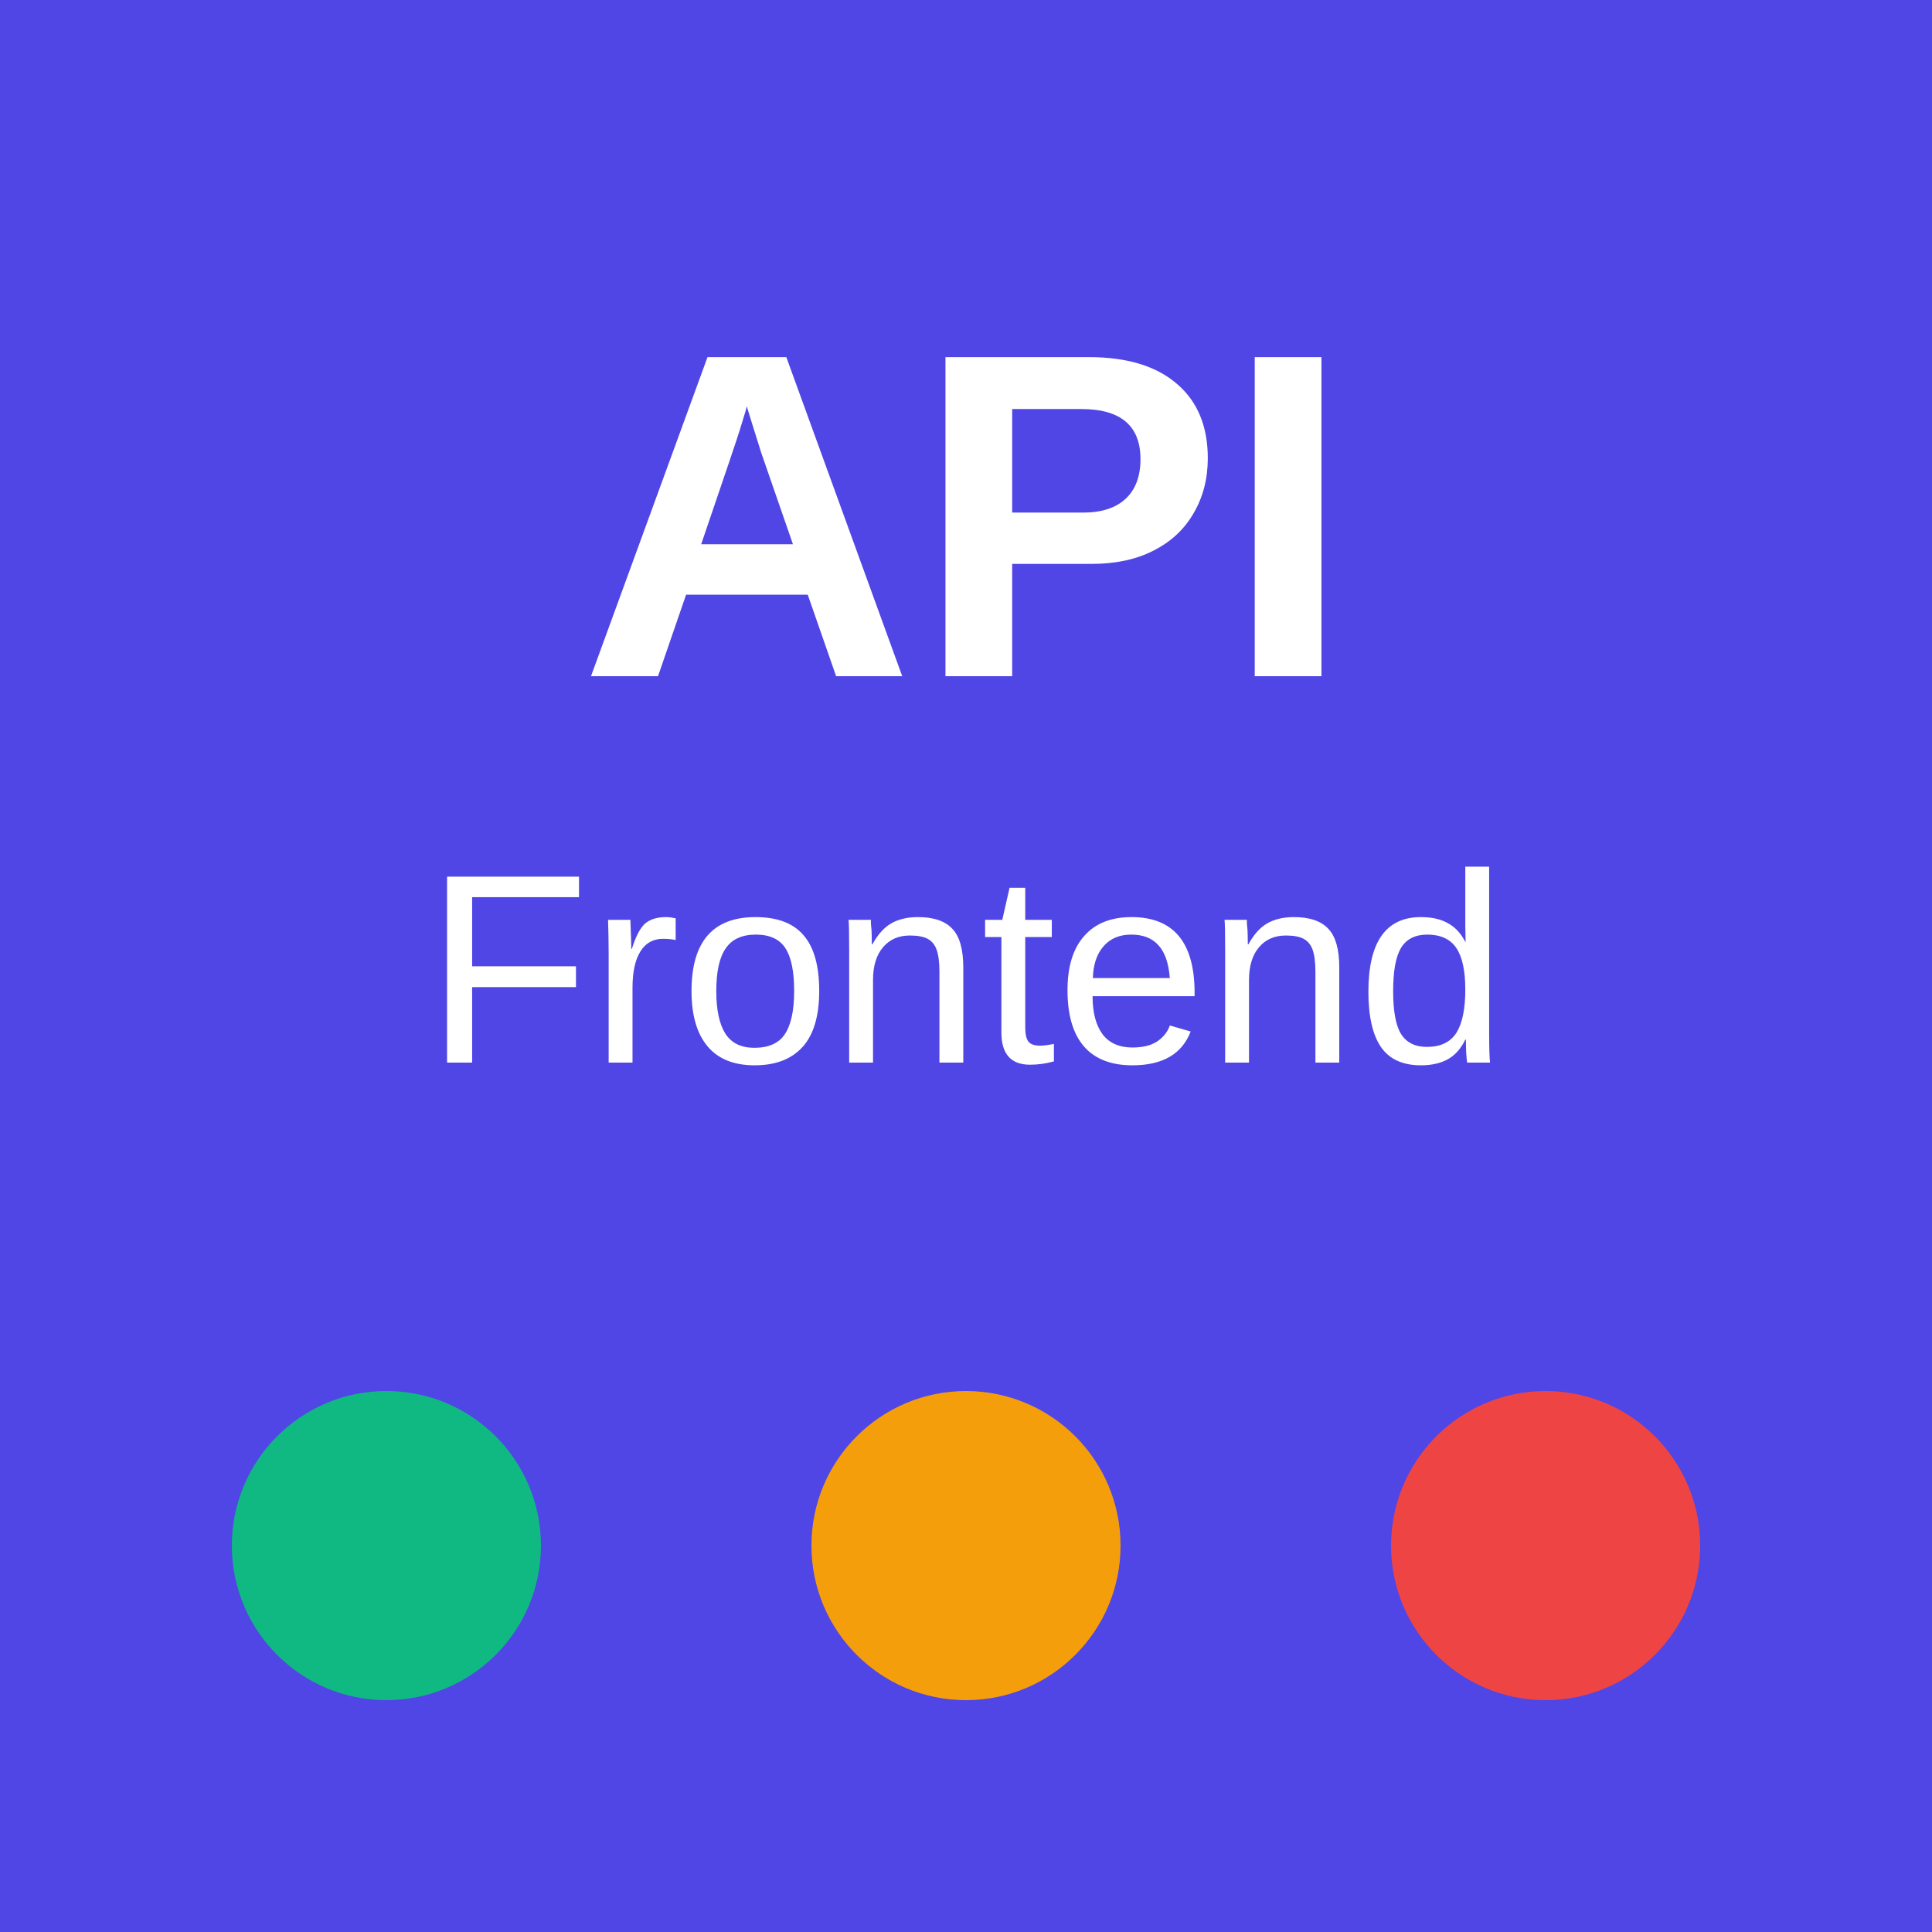
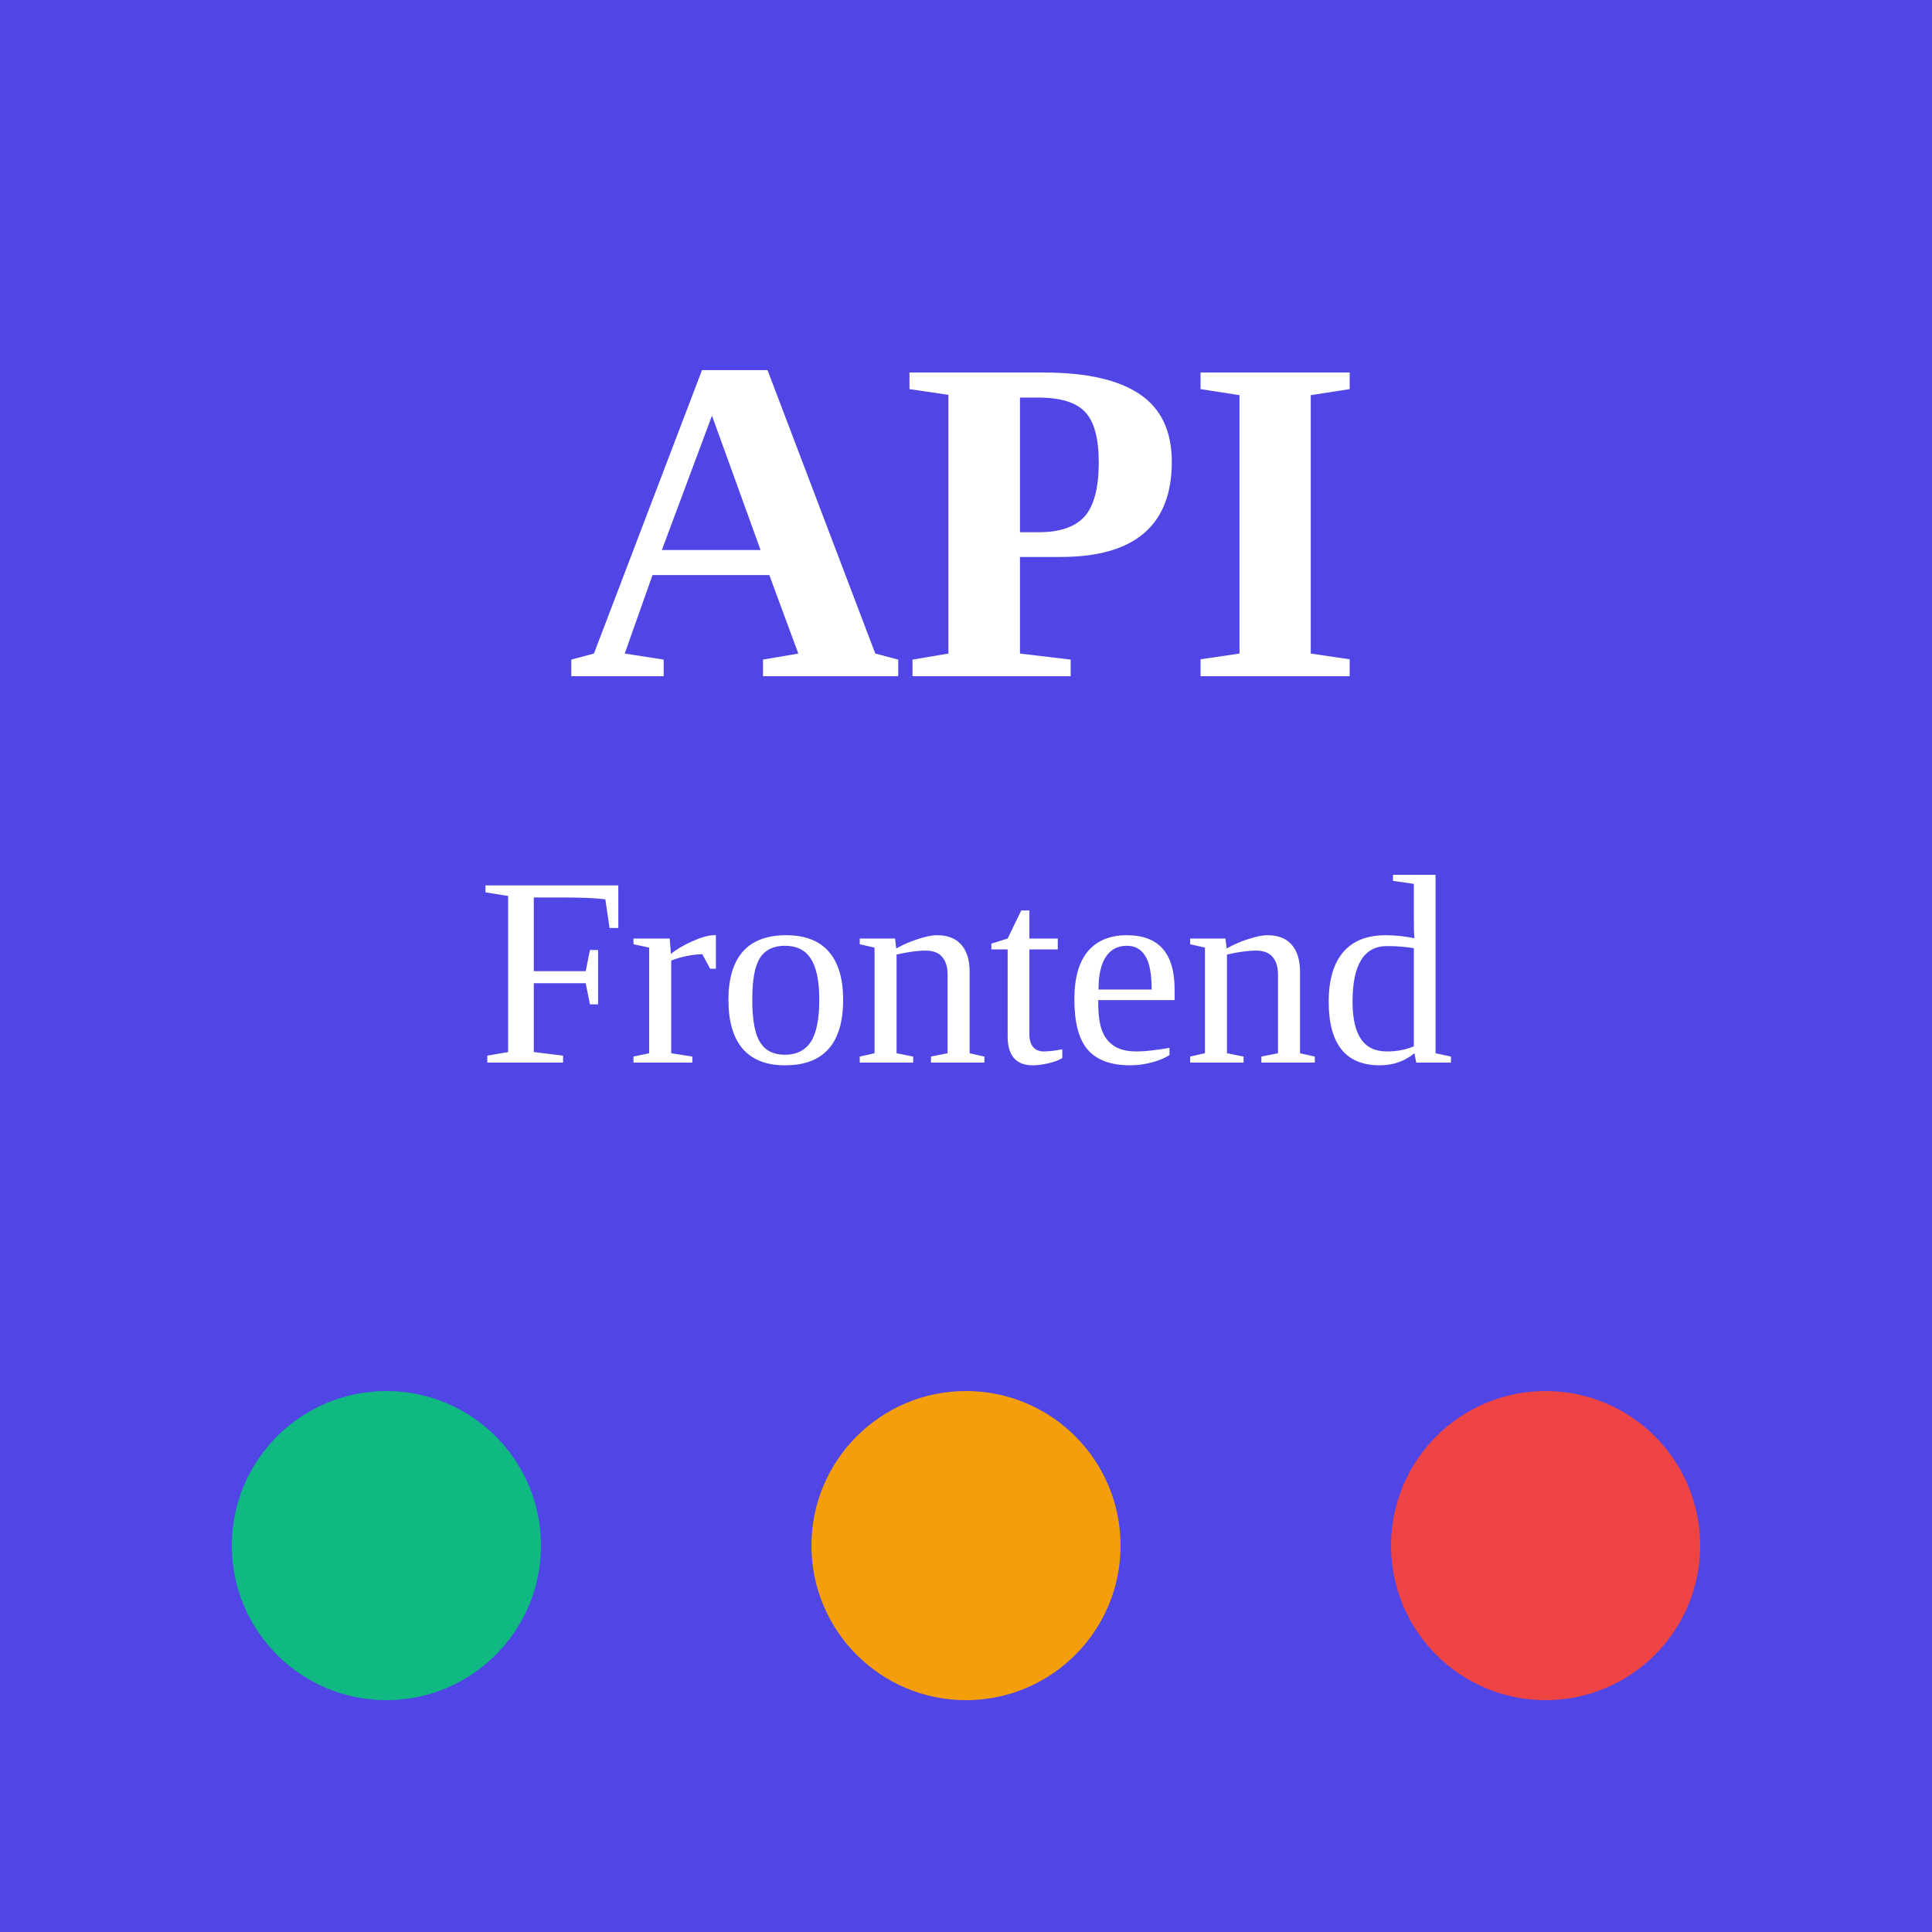
<svg xmlns="http://www.w3.org/2000/svg" viewBox="0 0 100 100">
  <rect width="100" height="100" fill="#4f46e5" />
-   <text x="50" y="35" font-family="Arial, sans-serif" font-size="24" font-weight="bold" text-anchor="middle" fill="white">API</text>
-   <text x="50" y="55" font-family="Arial, sans-serif" font-size="14" text-anchor="middle" fill="white">Frontend</text>
+   <text x="50" y="35" text-anchor="middle" fill="white" font-size="24" font-weight="bold">API</text>
+   <text x="50" y="55" text-anchor="middle" fill="white" font-size="14">Frontend</text>
  <circle cx="20" cy="80" r="8" fill="#10b981" />
  <circle cx="50" cy="80" r="8" fill="#f59e0b" />
  <circle cx="80" cy="80" r="8" fill="#ef4444" />
</svg>
